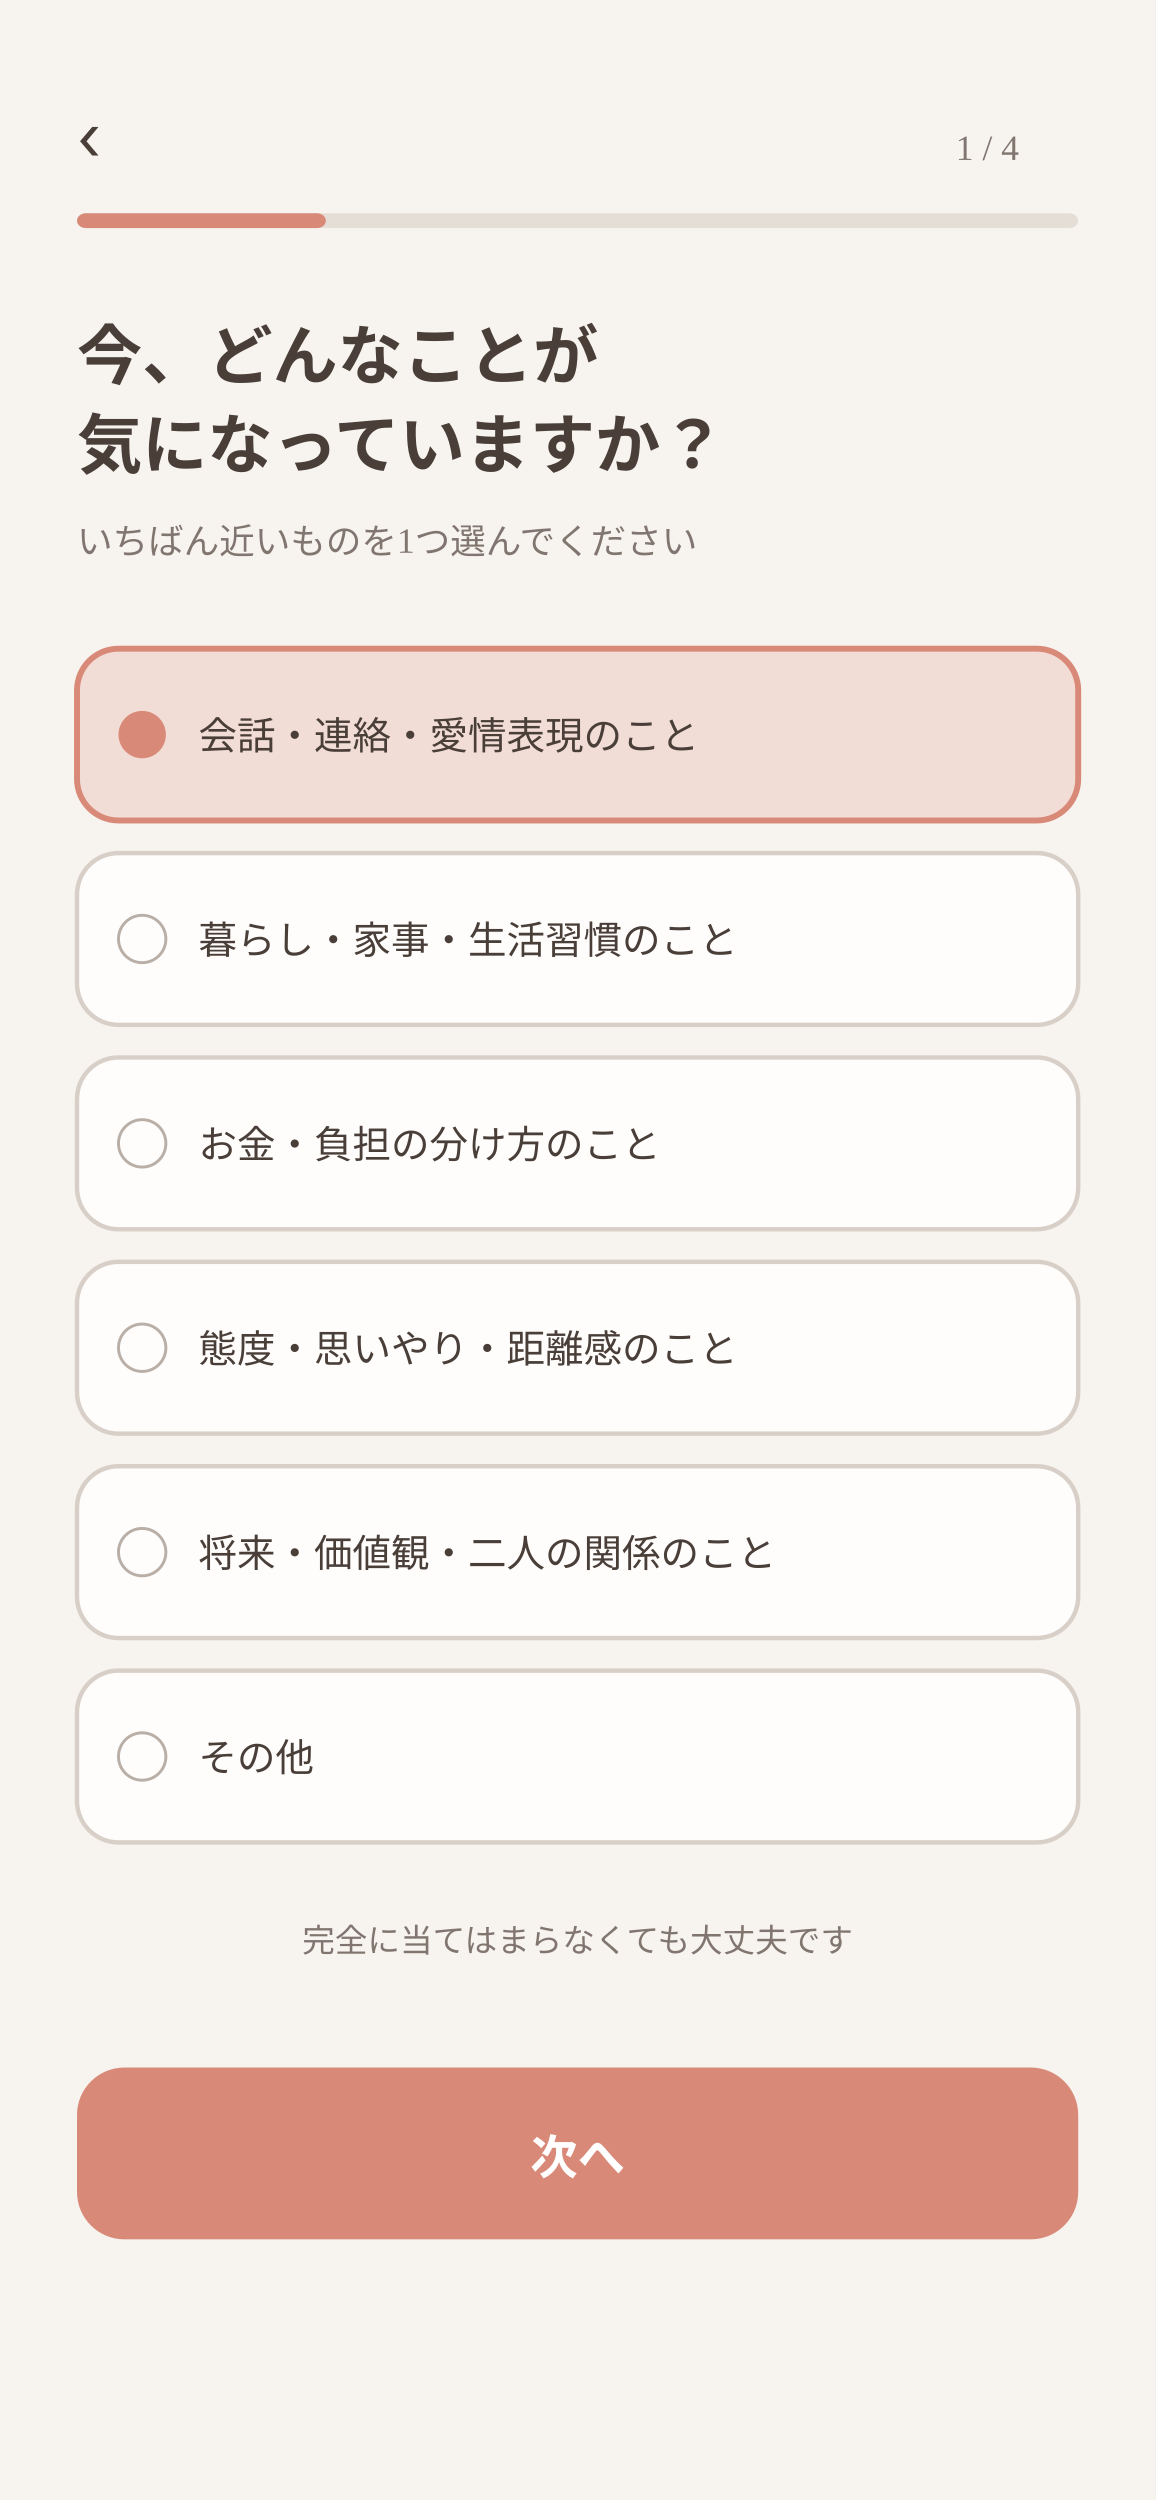
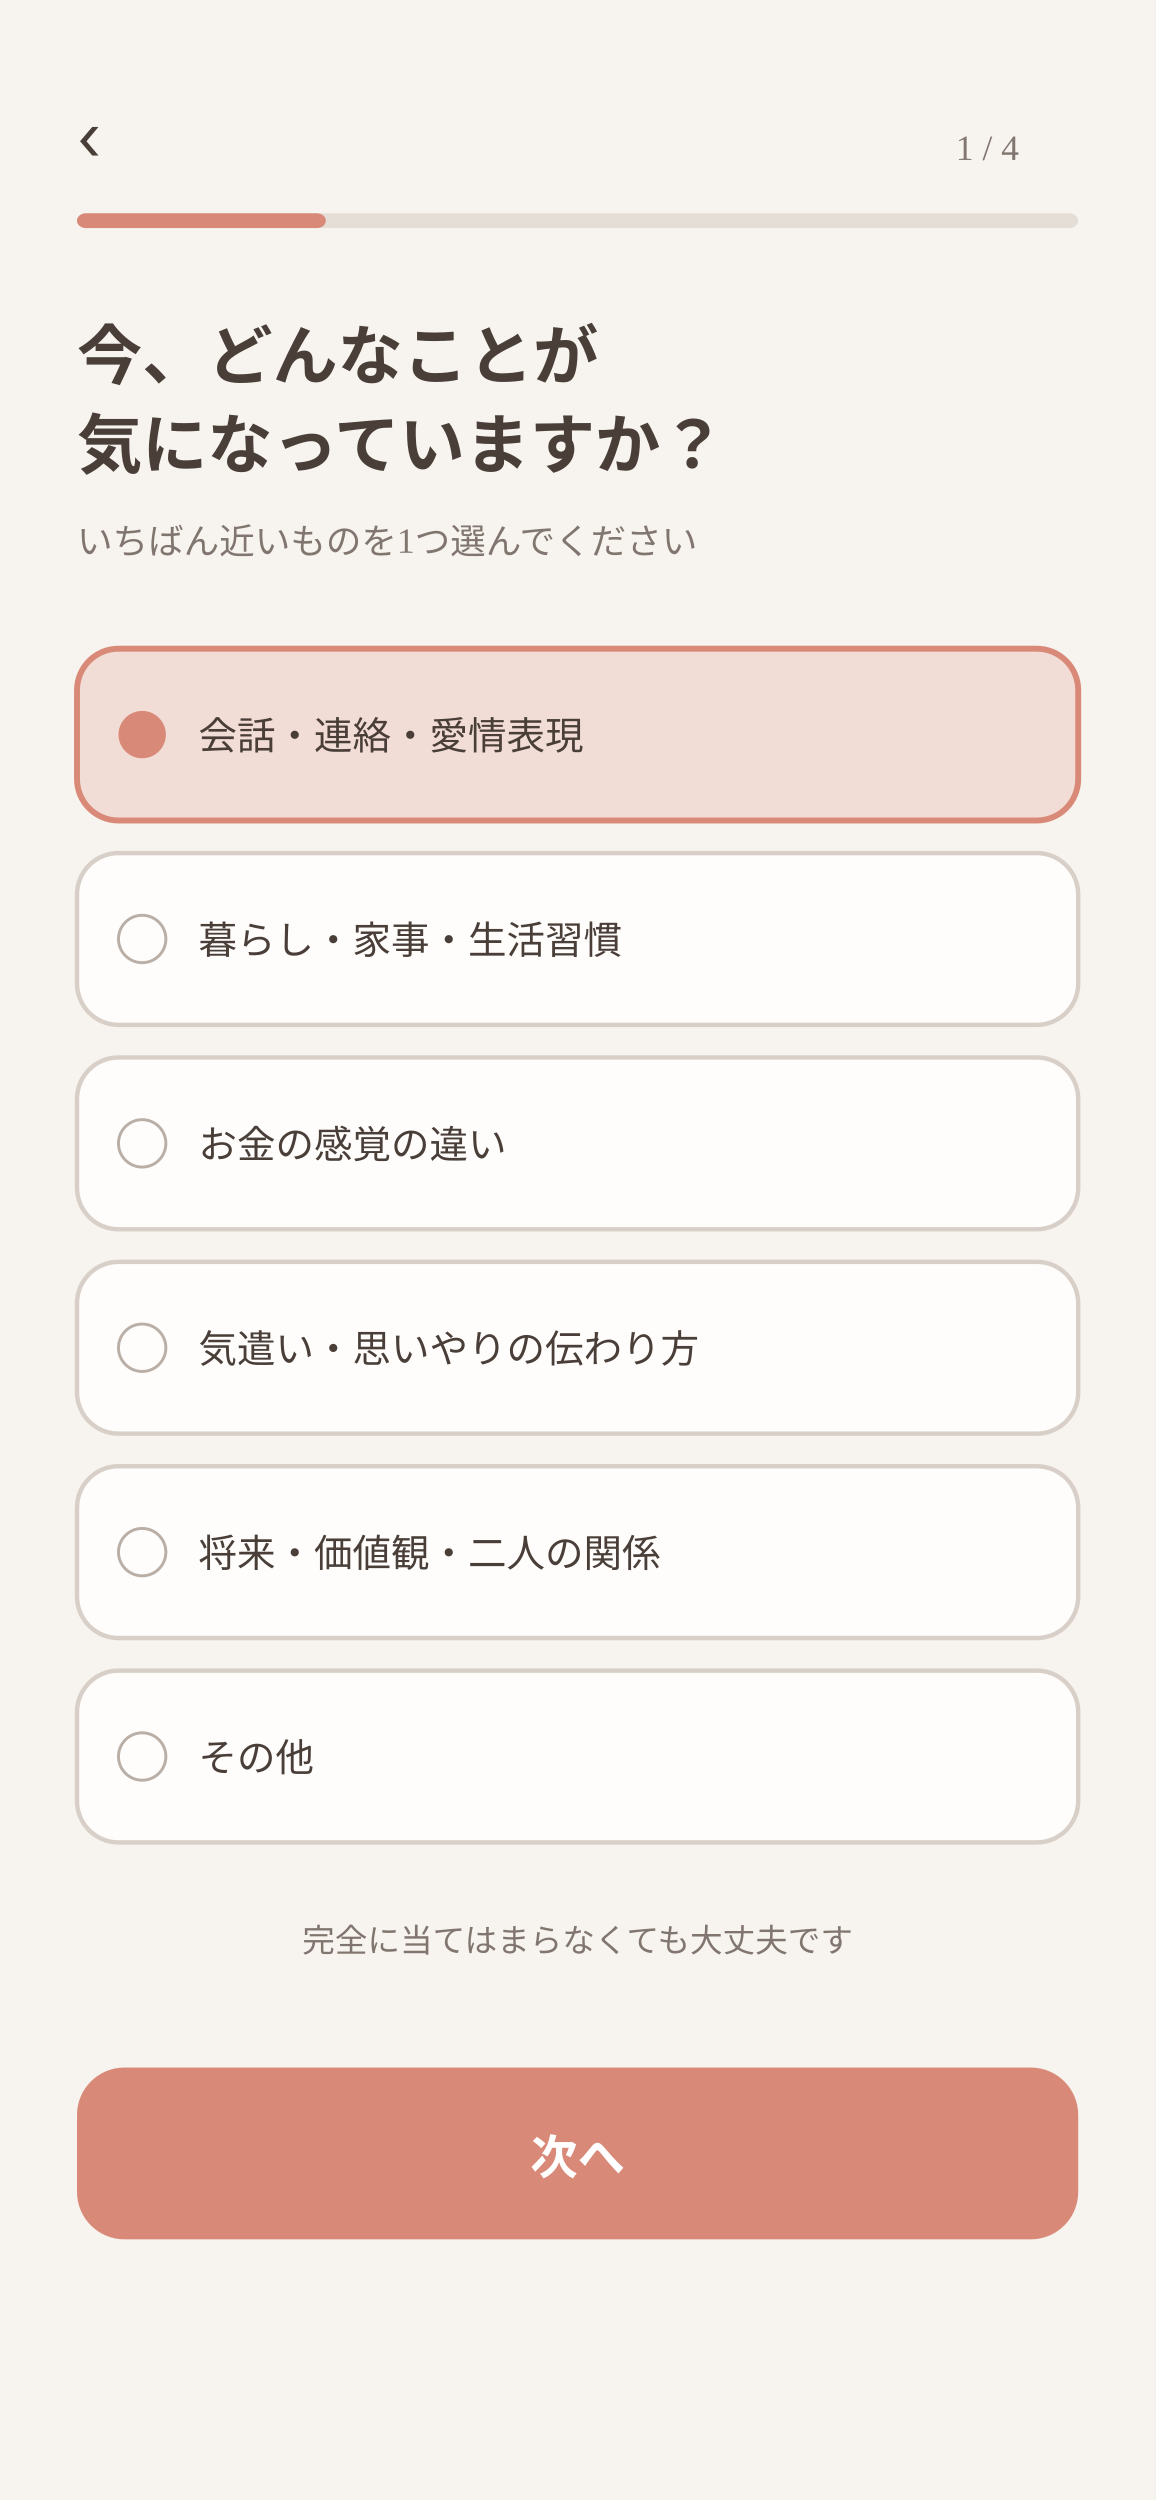
<svg xmlns="http://www.w3.org/2000/svg" width="390" height="844" viewBox="0 0 390 844">
  <rect width="390" height="844" fill="#F7F3EE" />
  <style>.t{font-family:-apple-system,BlinkMacSystemFont,"Noto Sans JP",sans-serif;fill:#493E38}.m{fill:#81766F}.choice{fill:#FFFDFC;stroke:#D8D0C8;stroke-width:1.5}.sel{fill:#F2DDD6;stroke:#D98978;stroke-width:2}.btn{fill:#D98978}</style>
  <text class="t" x="26" y="54" font-size="21">‹</text>
  <text class="m" x="344" y="54" text-anchor="end" font-size="12">1 / 4</text>
  <rect x="26" y="72" width="338" height="5" rx="3" fill="#E5DED7" />
  <rect x="26" y="72" width="84" height="5" rx="3" fill="#D98978" />
  <text class="t" x="26" y="128" font-size="22" font-weight="700">今、どんなことが</text>
  <text class="t" x="26" y="158" font-size="22" font-weight="700">気になっていますか？</text>
  <text class="m" x="26" y="187" font-size="12">いちばん近いものを1つ選んでください</text>
  <g font-family="sans-serif" font-size="13" fill="#493E38">
    <rect class="sel" x="26" y="219" width="338" height="58" rx="14" />
    <circle cx="48" cy="248" r="8" fill="#D98978" />
-     <text x="67" y="253">会話・連絡・愛情表現のこと</text>
+     <text x="67" y="253">会話・連絡・愛情表現</text>
    <rect class="choice" x="26" y="288" width="338" height="58" rx="14" />
    <circle cx="48" cy="317" r="8" fill="none" stroke="#B9AFA7" />
-     <text x="67" y="322">暮らし・家事・生活習慣のこと</text>
+     <text x="67" y="322">暮らし・家事・生活習慣</text>
    <rect class="choice" x="26" y="357" width="338" height="58" rx="14" />
    <circle cx="48" cy="386" r="8" fill="none" stroke="#B9AFA7" />
-     <text x="67" y="391">お金・負担の分け方のこと</text>
+     <text x="67" y="391">お金の感覚の違い</text>
    <rect class="choice" x="26" y="426" width="338" height="58" rx="14" />
    <circle cx="48" cy="455" r="8" fill="none" stroke="#B9AFA7" />
-     <text x="67" y="460">態度・思いやり・距離感のこと</text>
+     <text x="67" y="460">気遣い・思いやりの伝わり方</text>
    <rect class="choice" x="26" y="495" width="338" height="58" rx="14" />
    <circle cx="48" cy="524" r="8" fill="none" stroke="#B9AFA7" />
-     <text x="67" y="529">将来・価値観・二人の関係のこと</text>
+     <text x="67" y="529">将来・価値観・二人の関係</text>
    <rect class="choice" x="26" y="564" width="338" height="58" rx="14" />
    <circle cx="48" cy="593" r="8" fill="none" stroke="#B9AFA7" />
    <text x="67" y="598">その他</text>
  </g>
  <text class="m" x="195" y="659" text-anchor="middle" font-size="11">完全に当てはまらなくても大丈夫です</text>
  <rect class="btn" x="26" y="698" width="338" height="58" rx="16" />
  <text x="195" y="734" text-anchor="middle" font-family="sans-serif" font-size="16" fill="#FFFFFF" font-weight="700">次へ</text>
</svg>
